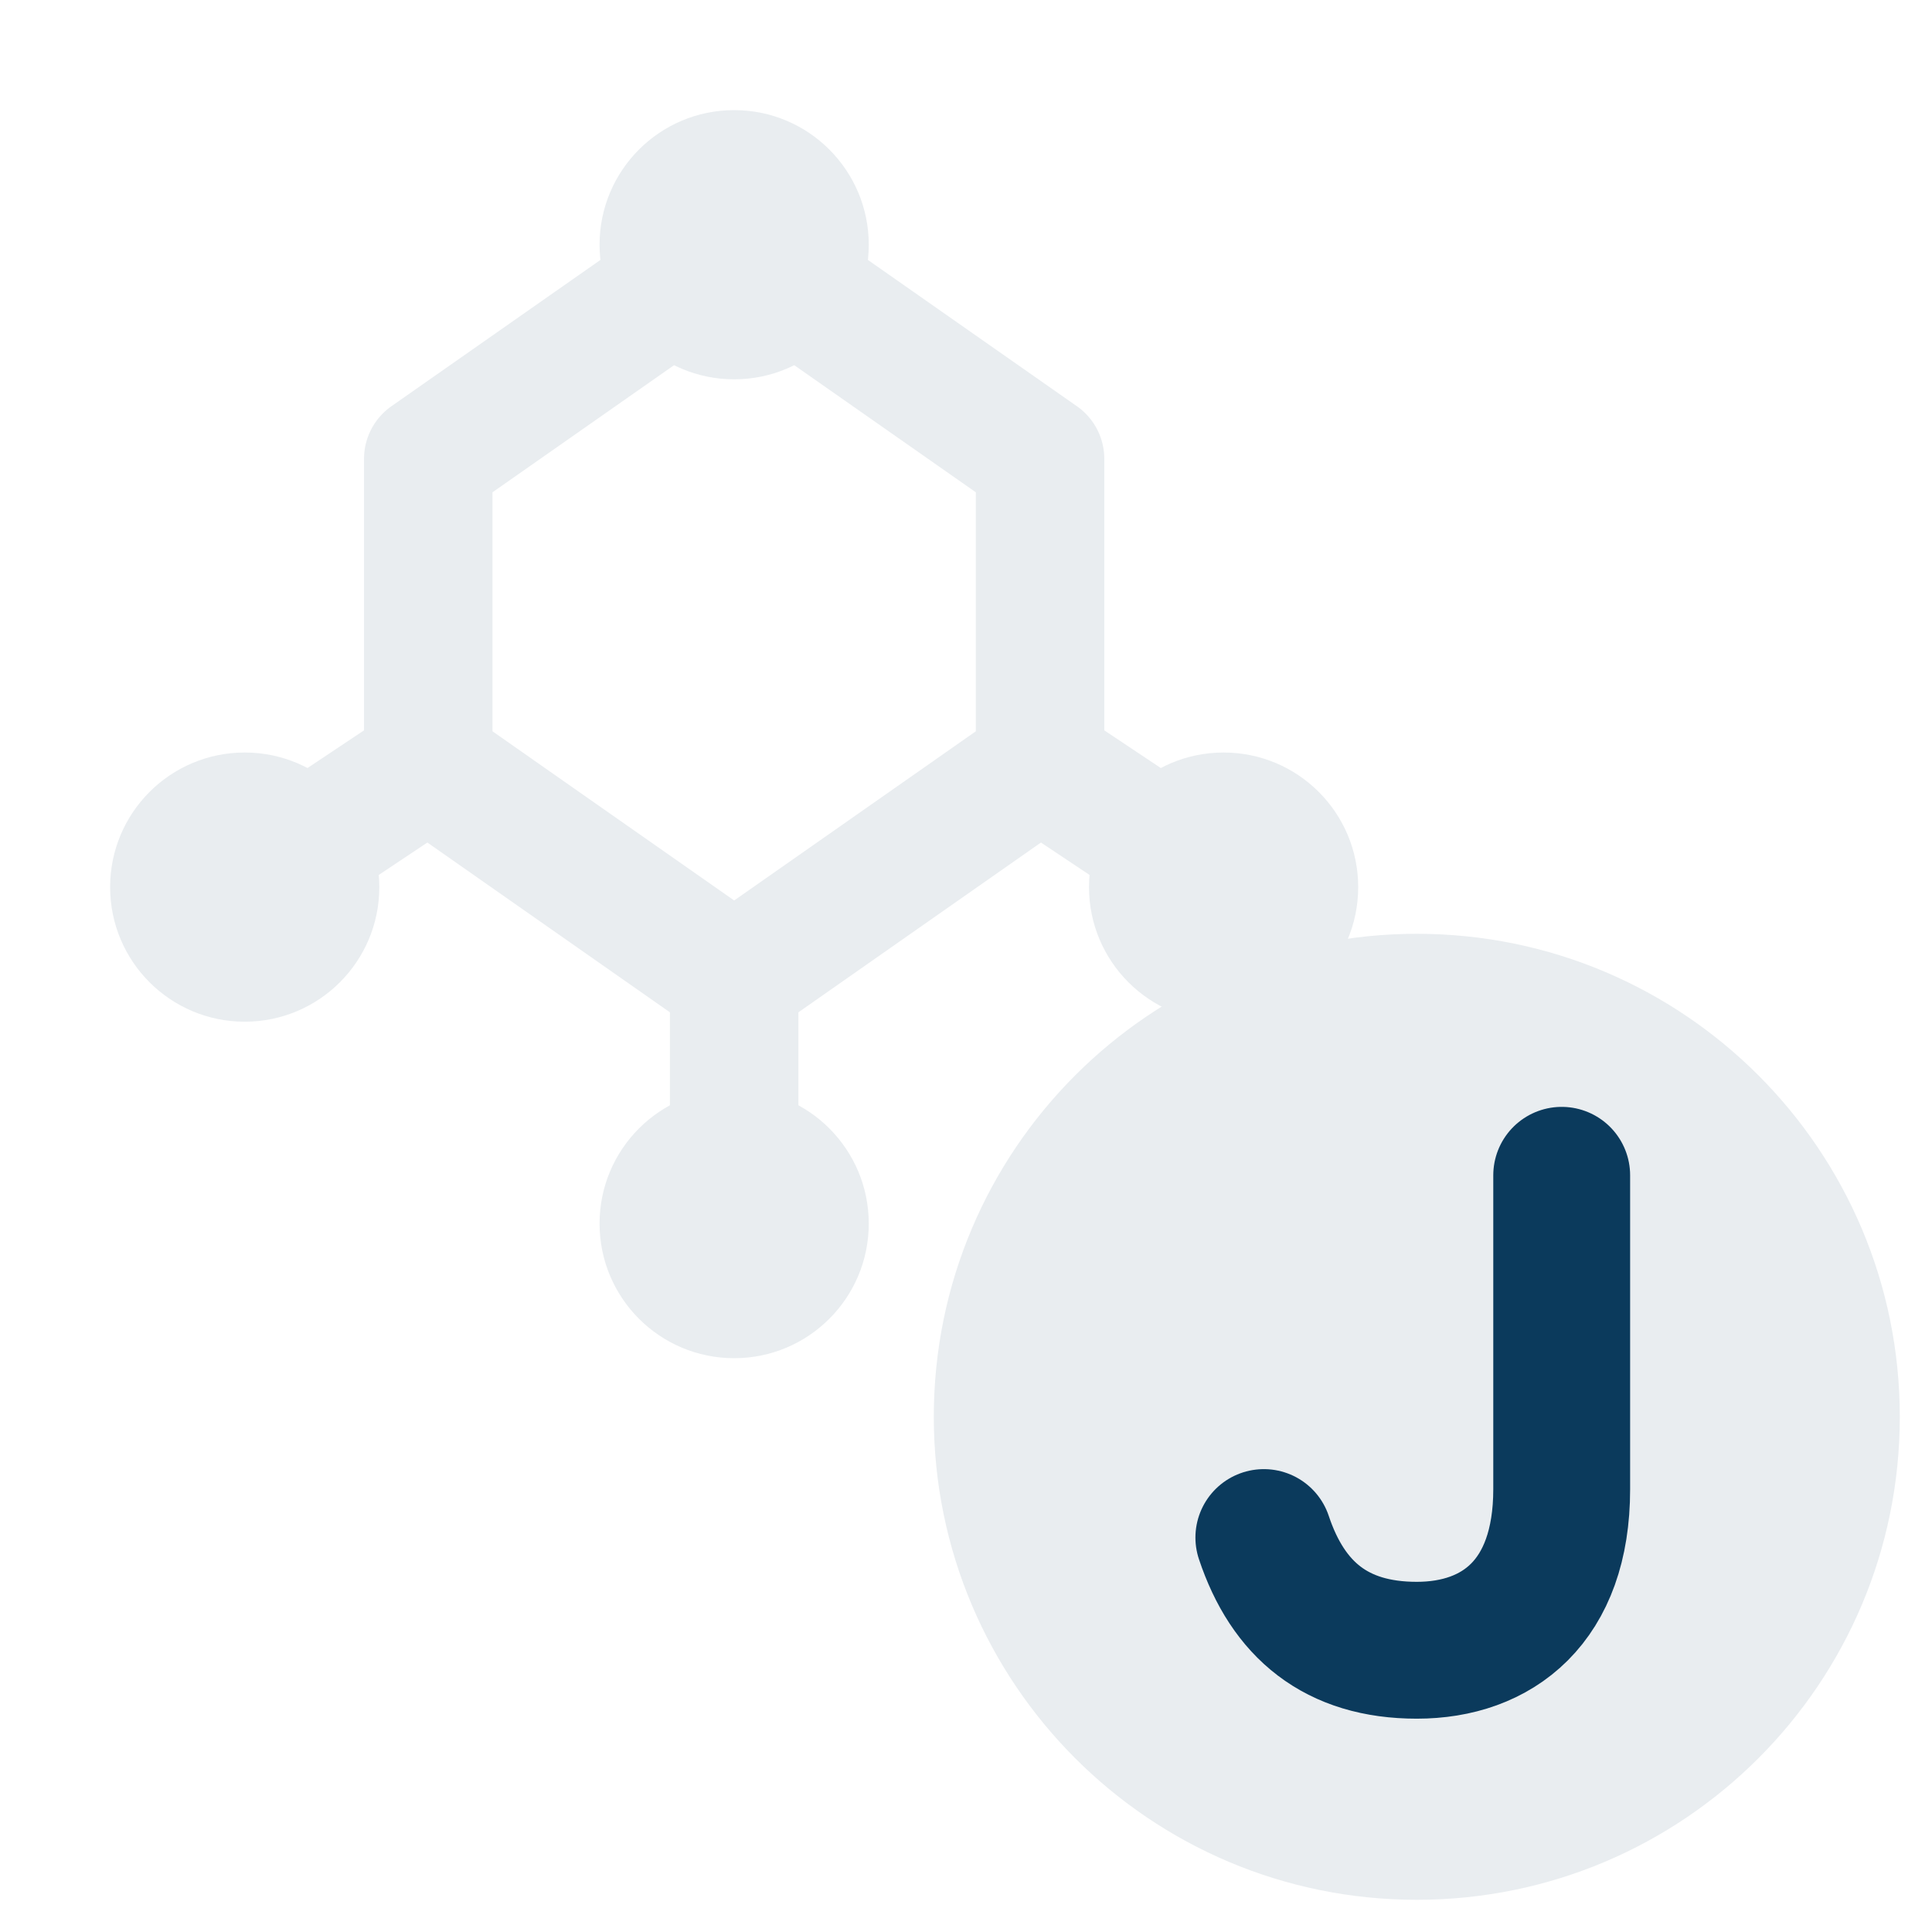
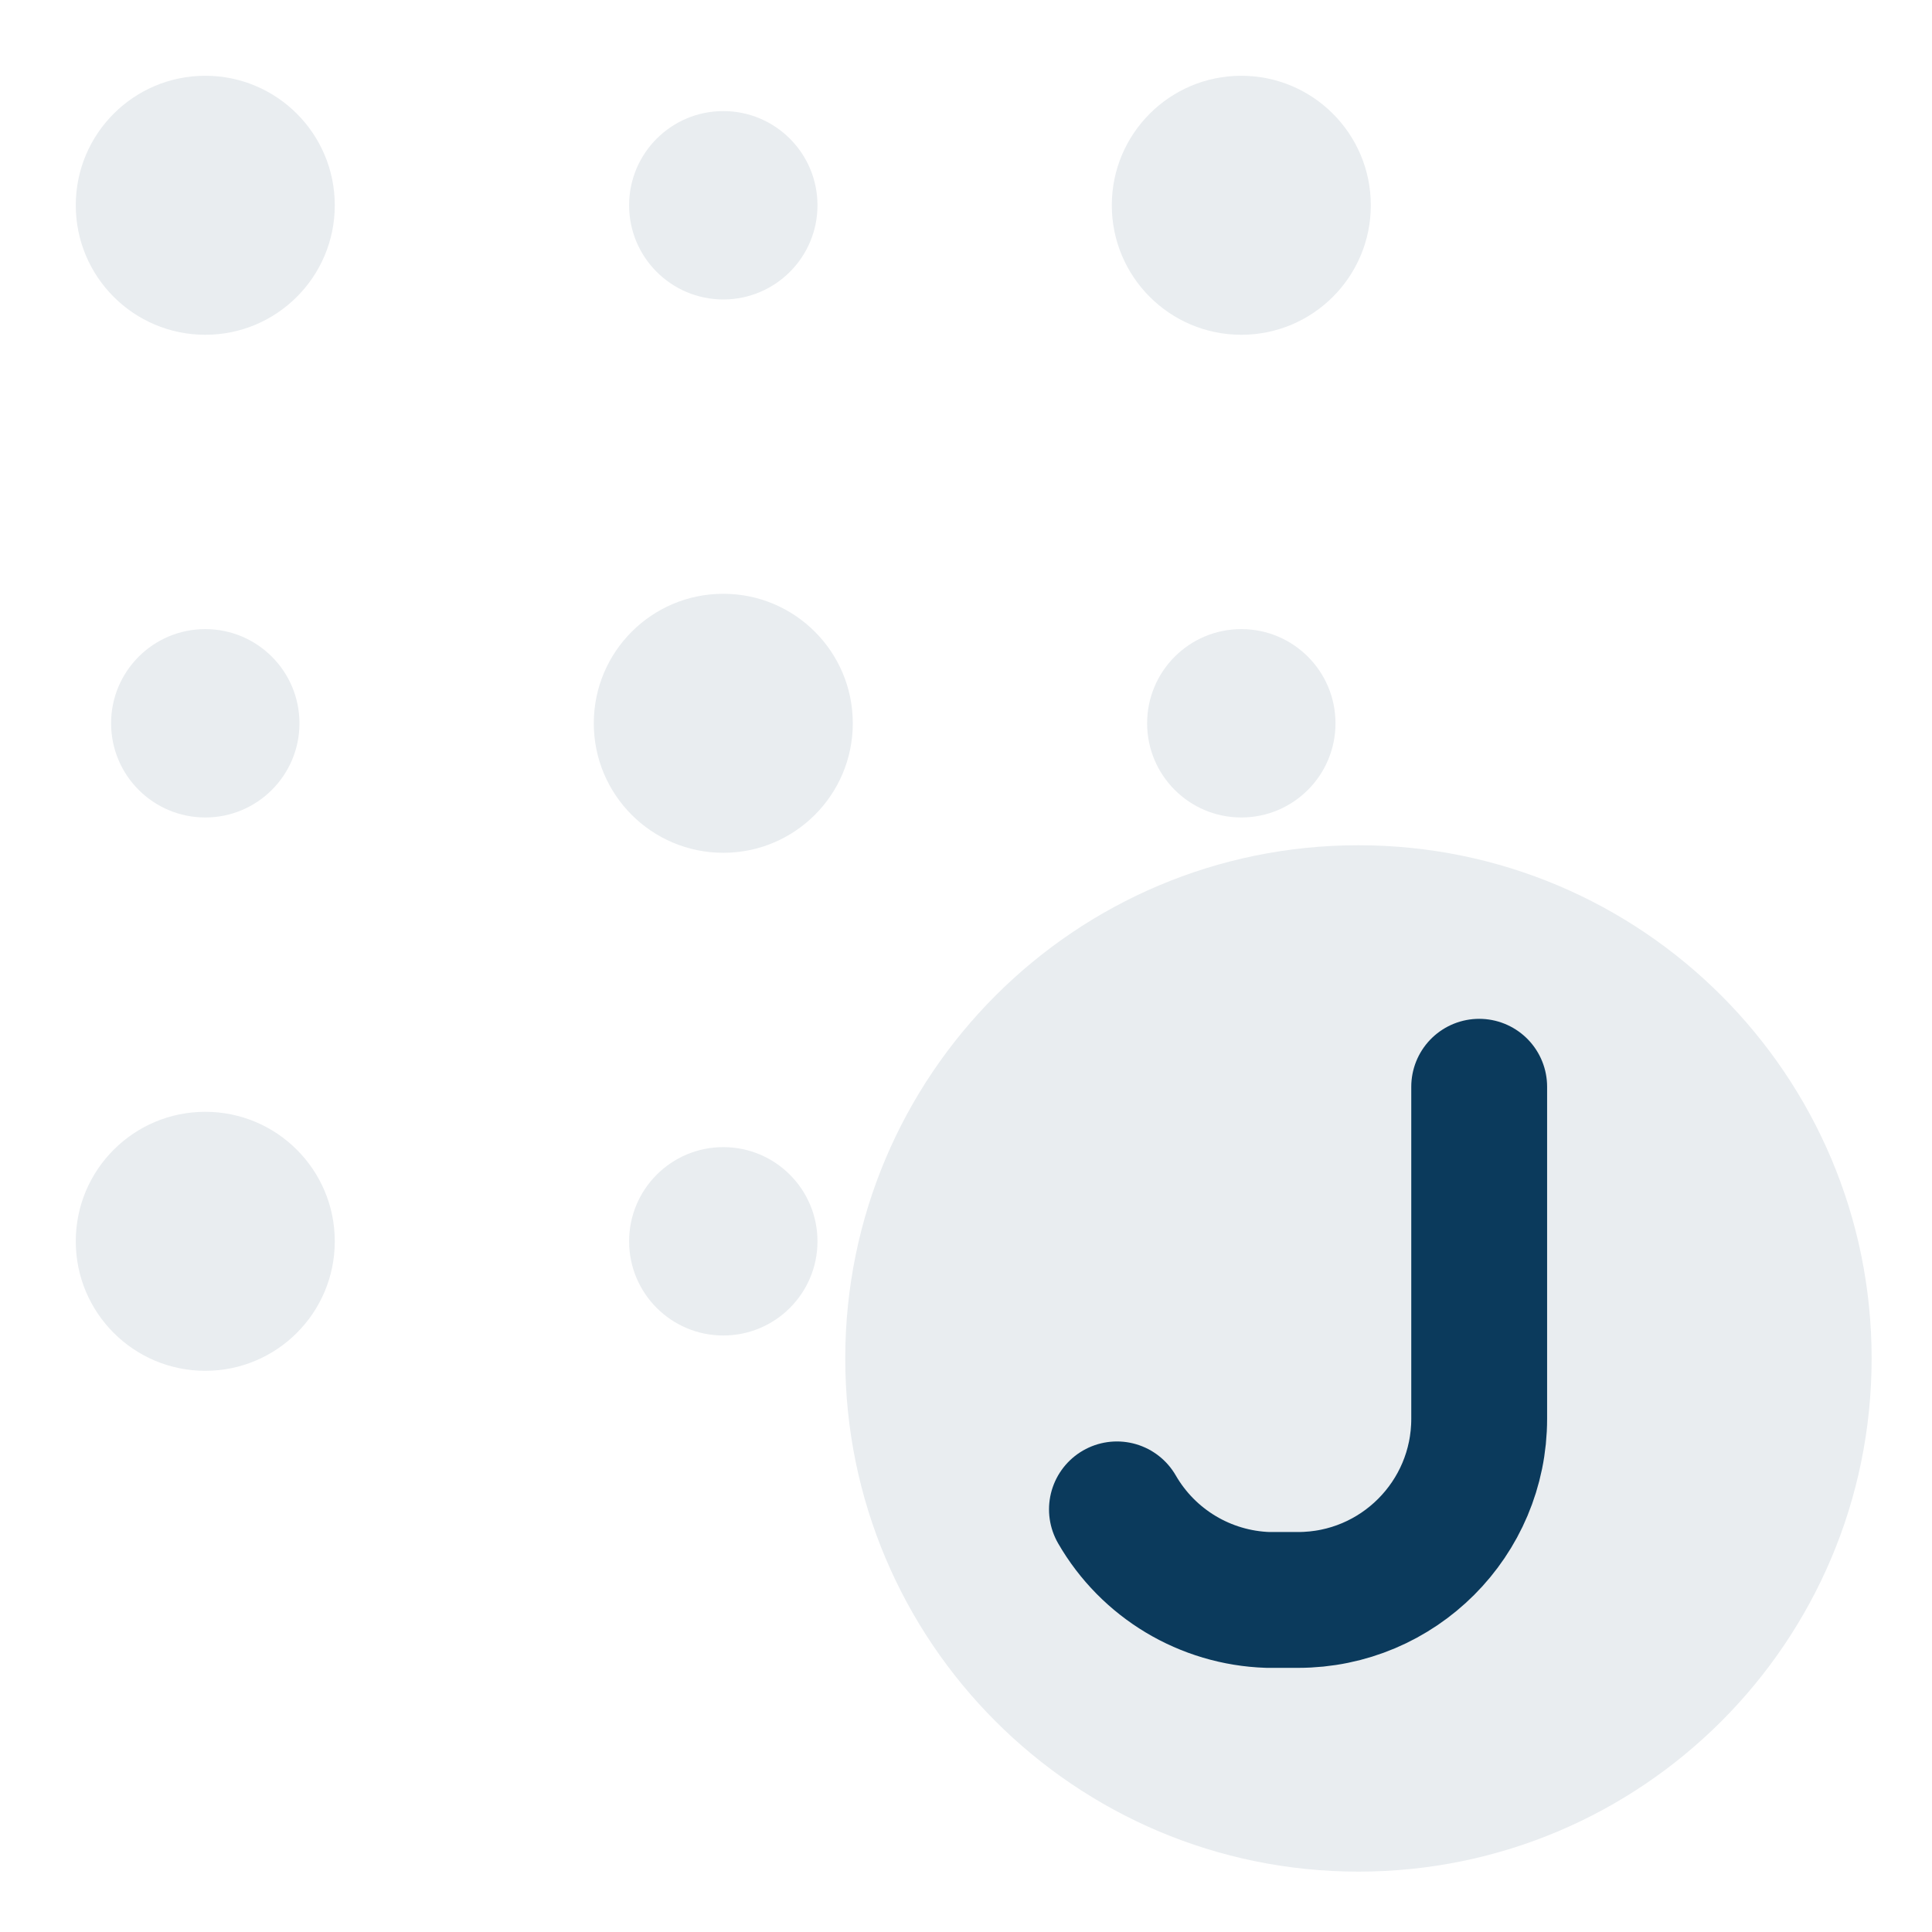
- <svg xmlns="http://www.w3.org/2000/svg" viewBox="0 0 24 24" fill="none">
-   <g transform="scale(.76)">
-     <g stroke="#e9edf0" stroke-width="2.1" stroke-linecap="round" stroke-linejoin="round">
-       <path d="M7 7.5 12 4l5 3.5v5L12 16l-5-3.5z" />
-       <path d="M12 16v4M7 12.5l-3 2M17 12.5l3 2" />
-     </g>
-     <g fill="#e9edf0">
-       <circle cx="12" cy="4" r="2.2" />
-       <circle cx="4" cy="14.5" r="2.2" />
-       <circle cx="20" cy="14.5" r="2.2" />
-       <circle cx="12" cy="20" r="2.2" />
-     </g>
+ <svg xmlns="http://www.w3.org/2000/svg" viewBox="0 0 64 64" role="img" aria-label="ROS 2 Jazzy">
+   <g fill="#e9edf0" transform="translate(-1 -1) scale(.78)">
+     <circle cx="10" cy="10" r="5.500" />
+     <circle cx="32" cy="10" r="4" />
+     <circle cx="54" cy="10" r="5.500" />
+     <circle cx="10" cy="32" r="4" />
+     <circle cx="32" cy="32" r="5.500" />
+     <circle cx="54" cy="32" r="4" />
+     <circle cx="10" cy="54" r="5.500" />
+     <circle cx="32" cy="54" r="4" />
+     <circle cx="54" cy="54" r="5.500" />
  </g>
-   <circle cx="17.6" cy="17.6" r="6" fill="#e9edf0" />
-   <g stroke="#0b3a5c" stroke-width="1.7" stroke-linecap="round" stroke-linejoin="round">
-     <path d="M19.4 14.6v3.9c0 1.4-.8 2-1.8 2s-1.6-.5-1.9-1.4" />
+   <circle cx="45" cy="45" r="17" fill="#e9edf0" />
+   <g fill="none" stroke="#0b3a5c" stroke-width="4.500" stroke-linecap="round" stroke-linejoin="round">
+     <path d="M49 36v11a6 6 0 0 1-6 6h-1a6 6 0 0 1-5-3" />
  </g>
</svg>
